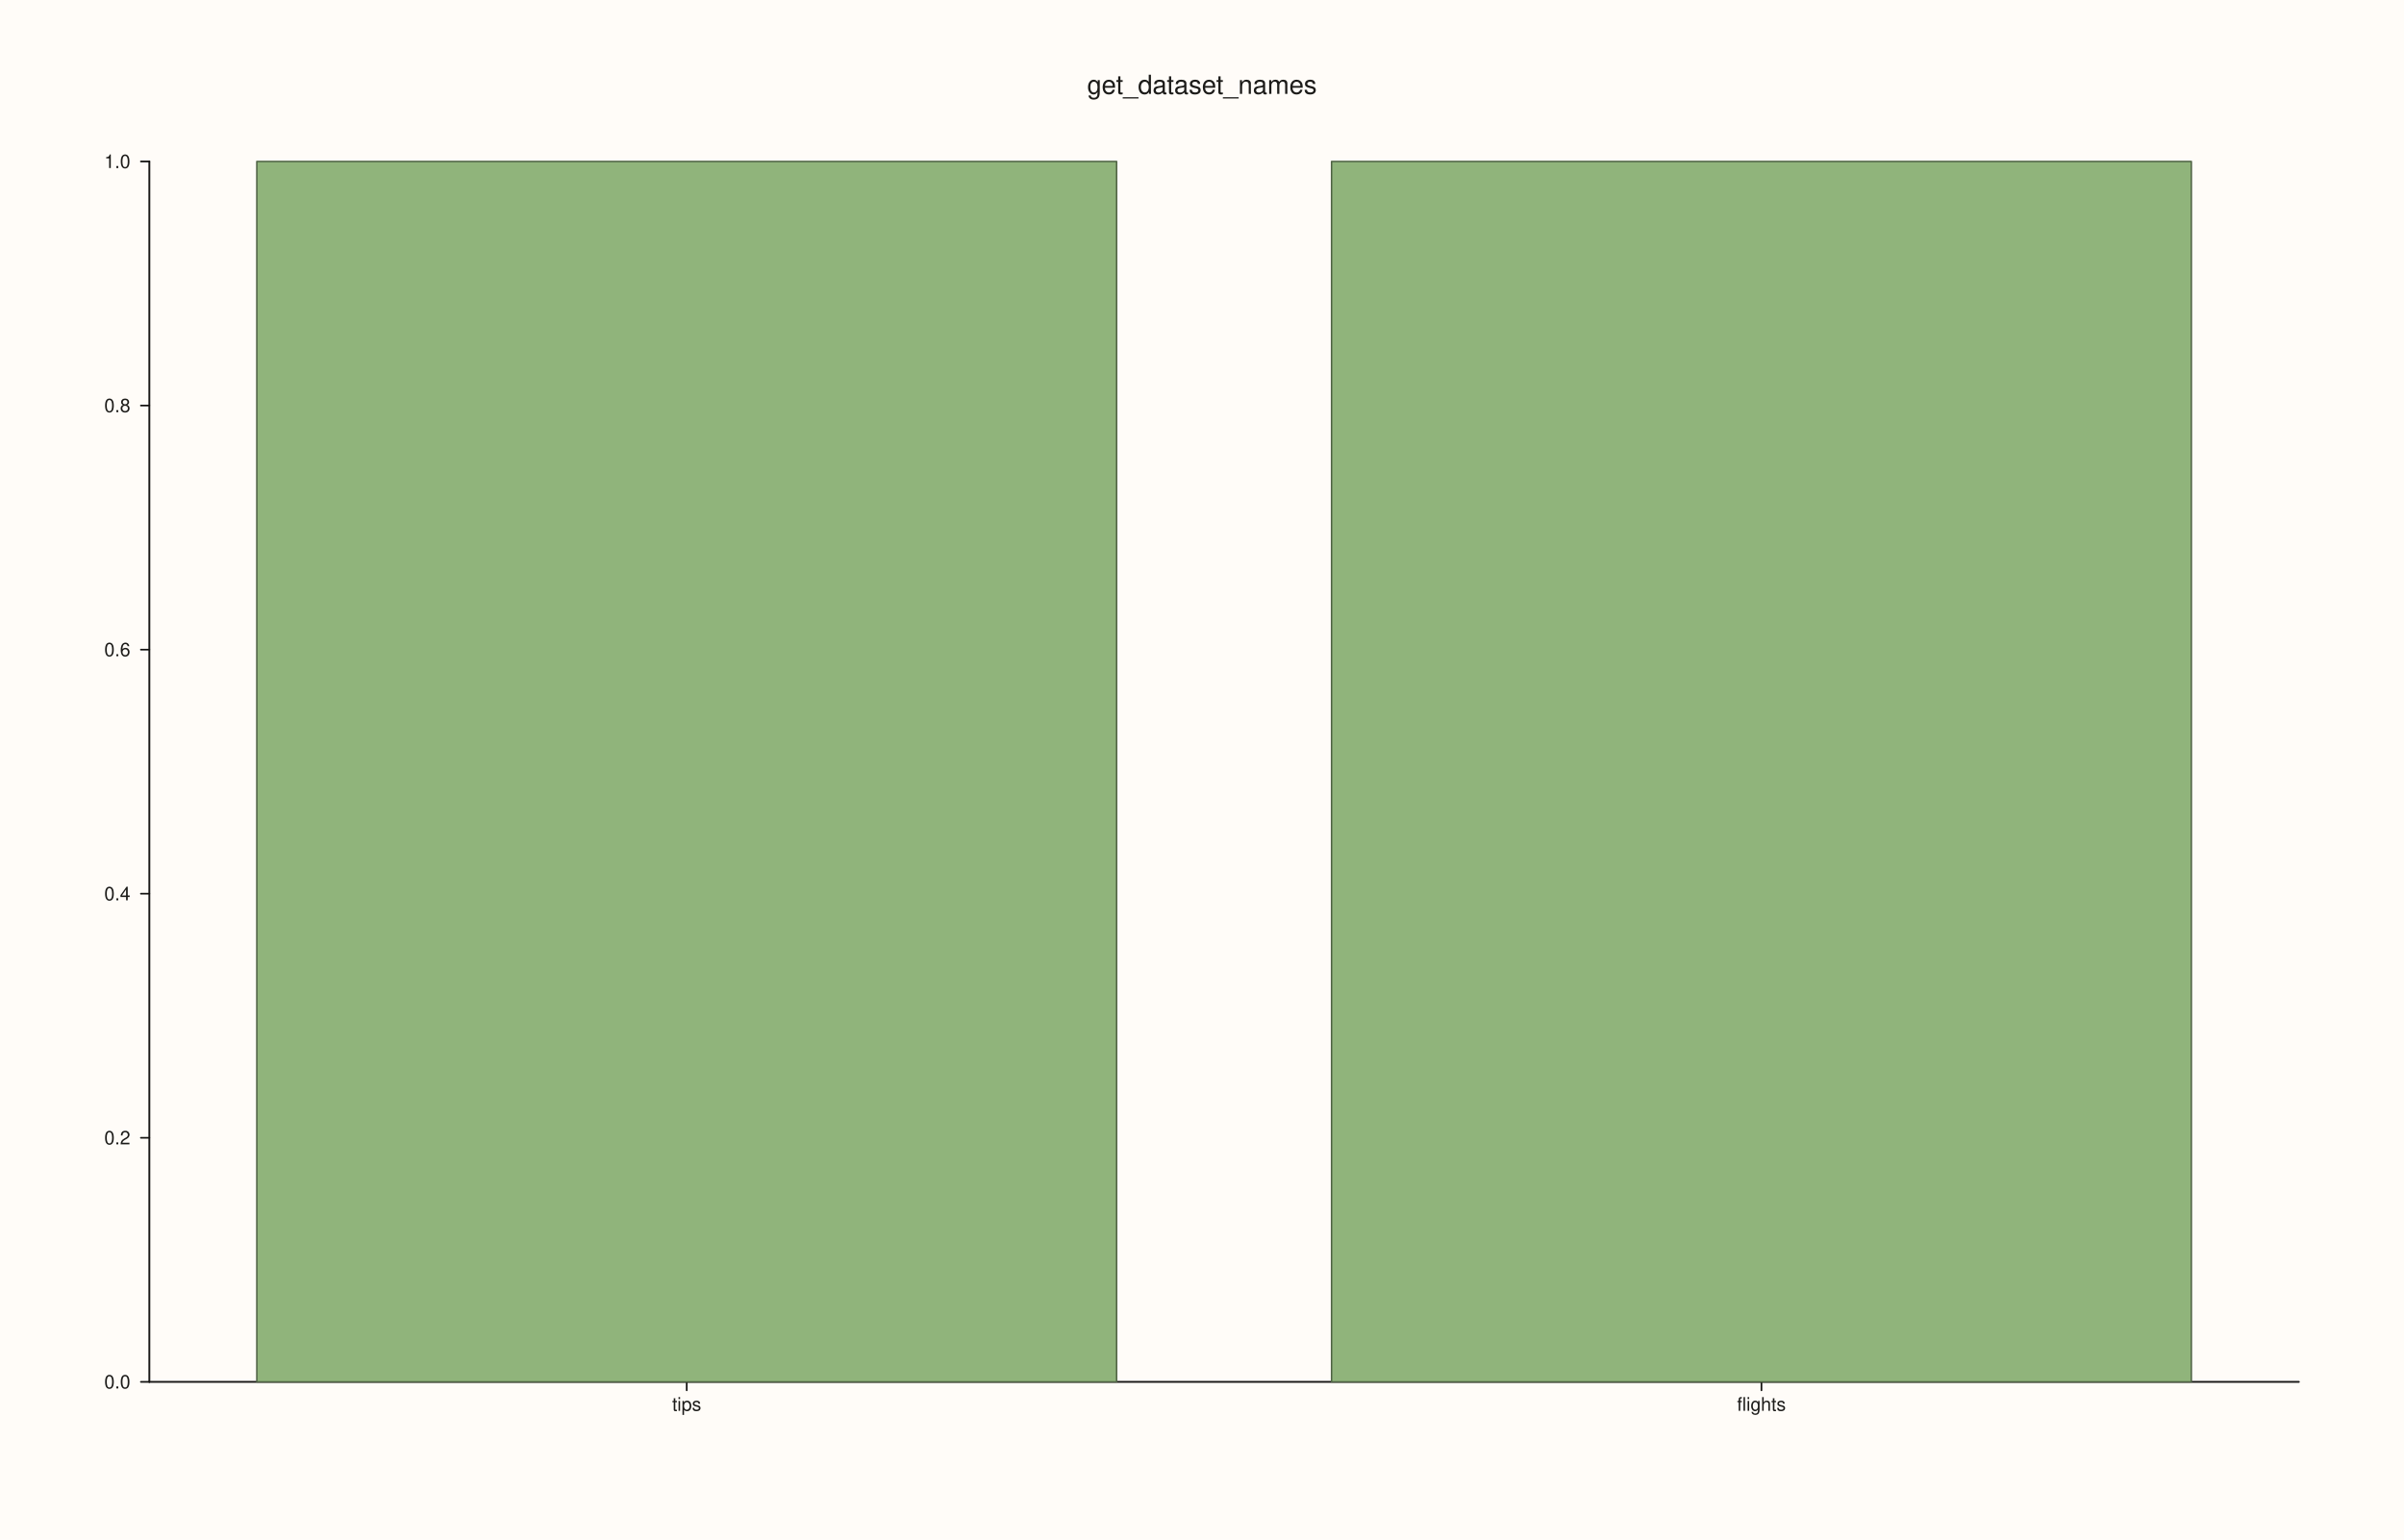
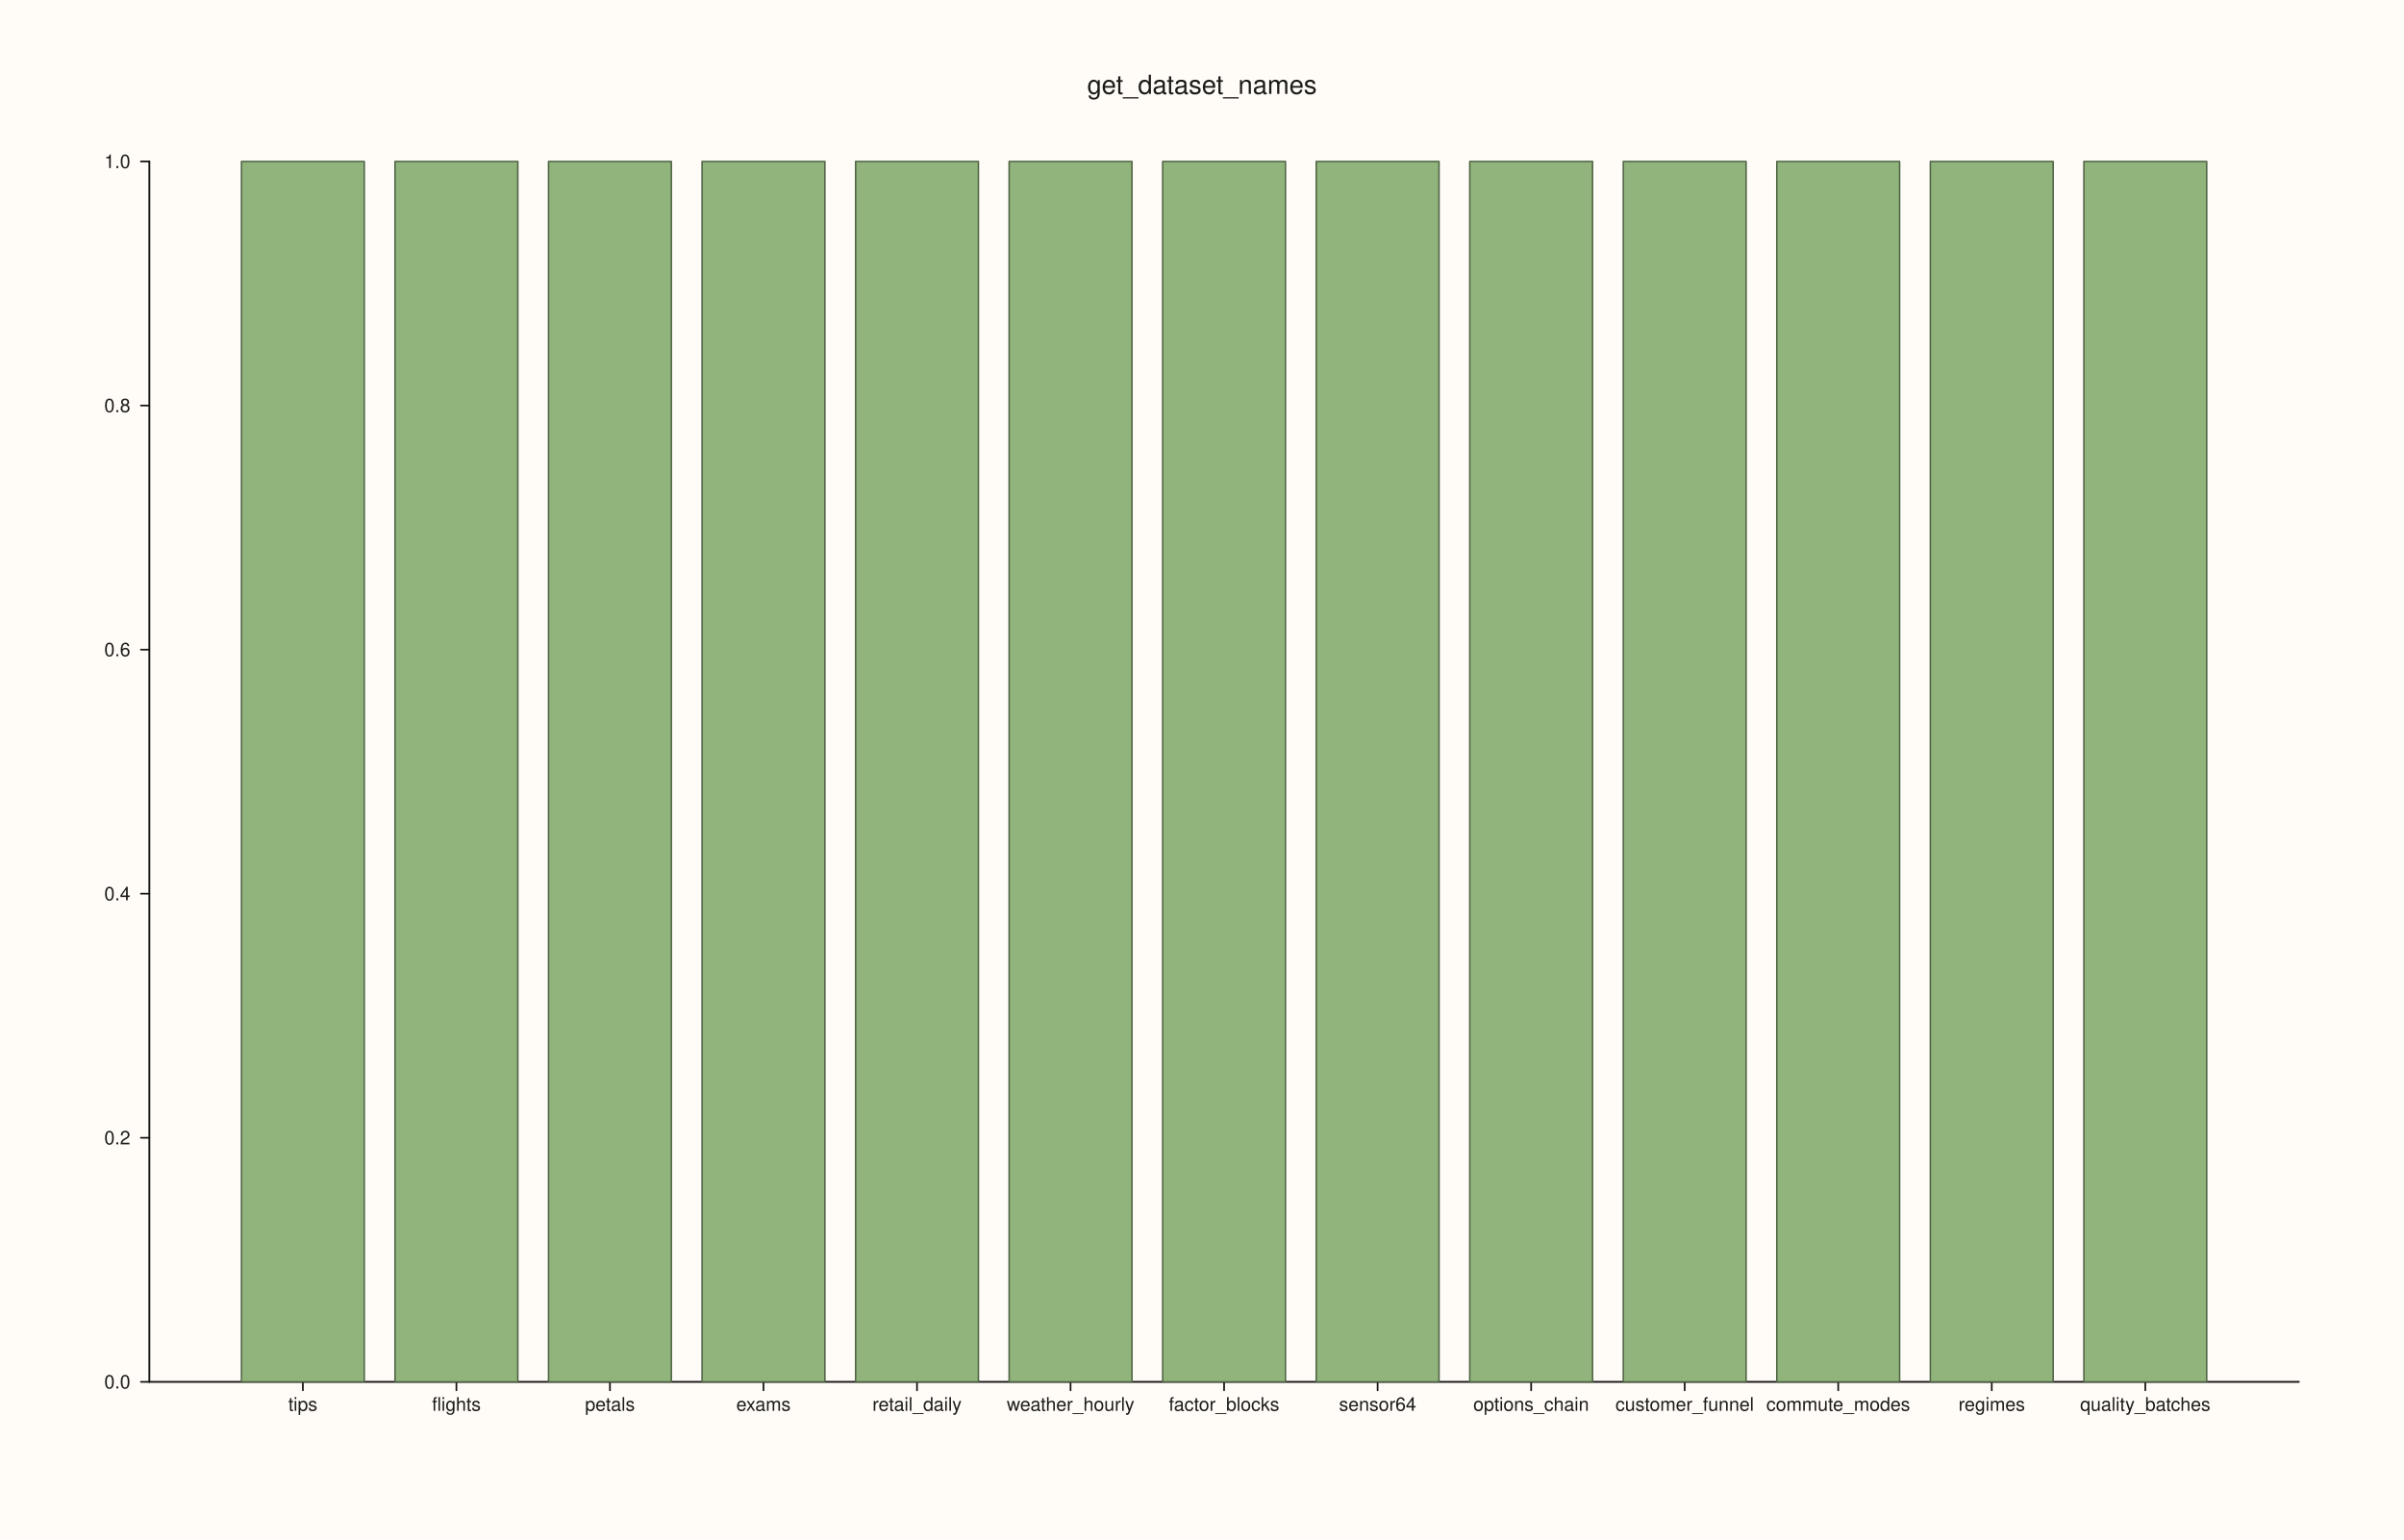
<svg xmlns="http://www.w3.org/2000/svg" width="1280" height="820" viewBox="0 0 1280 820">
  <rect x="0" y="0" width="1280" height="820" fill="rgb(255,252,248)" fill-opacity="1" />
  <path d="M 0 0 L 1280 0 L 1280 820 L 0 820 Z" stroke="none" fill="rgb(255,252,248)" fill-opacity="1" stroke-linejoin="round" stroke-linecap="round" />
  <path d="M 28 28 L 1252 28 L 1252 792 L 28 792 Z" stroke="none" fill="rgb(255,252,248)" fill-opacity="1" stroke-linejoin="round" stroke-linecap="round" />
  <text x="640" y="50" font-family="Helvetica, Arial, sans-serif" font-size="14" fill="rgb(28,27,25)" fill-opacity="1" text-anchor="middle">get_dataset_names</text>
  <path d="M 79.52 736 L 1224 736 " stroke="rgb(25,24,23)" stroke-opacity="1" stroke-width="1" fill="none" stroke-linejoin="round" stroke-linecap="round" />
  <path d="M 79.52 86 L 79.52 736 " stroke="rgb(25,24,23)" stroke-opacity="1" stroke-width="1" fill="none" stroke-linejoin="round" stroke-linecap="round" />
-   <path d="M 365.64 736 L 365.64 740.5 " stroke="rgb(20,19,17)" stroke-opacity="1" stroke-width="0.9" fill="none" stroke-linejoin="round" stroke-linecap="round" />
-   <text x="365.64" y="751.4" font-family="Helvetica, Arial, sans-serif" font-size="10" fill="rgb(28,27,25)" fill-opacity="1" text-anchor="middle">tips</text>
-   <path d="M 937.88 736 L 937.88 740.5 " stroke="rgb(20,19,17)" stroke-opacity="1" stroke-width="0.9" fill="none" stroke-linejoin="round" stroke-linecap="round" />
-   <text x="937.88" y="751.4" font-family="Helvetica, Arial, sans-serif" font-size="10" fill="rgb(28,27,25)" fill-opacity="1" text-anchor="middle">flights</text>
+   <path d="M 161.269 736 L 161.269 740.5 " stroke="rgb(20,19,17)" stroke-opacity="1" stroke-width="0.9" fill="none" stroke-linejoin="round" stroke-linecap="round" />
+   <text x="161.269" y="751.4" font-family="Helvetica, Arial, sans-serif" font-size="10" fill="rgb(28,27,25)" fill-opacity="1" text-anchor="middle">tips</text>
+   <path d="M 243.017 736 L 243.017 740.5 " stroke="rgb(20,19,17)" stroke-opacity="1" stroke-width="0.9" fill="none" stroke-linejoin="round" stroke-linecap="round" />
+   <text x="243.017" y="751.4" font-family="Helvetica, Arial, sans-serif" font-size="10" fill="rgb(28,27,25)" fill-opacity="1" text-anchor="middle">flights</text>
+   <path d="M 324.766 736 L 324.766 740.5 " stroke="rgb(20,19,17)" stroke-opacity="1" stroke-width="0.9" fill="none" stroke-linejoin="round" stroke-linecap="round" />
+   <text x="324.766" y="751.4" font-family="Helvetica, Arial, sans-serif" font-size="10" fill="rgb(28,27,25)" fill-opacity="1" text-anchor="middle">petals</text>
+   <path d="M 406.514 736 L 406.514 740.5 " stroke="rgb(20,19,17)" stroke-opacity="1" stroke-width="0.9" fill="none" stroke-linejoin="round" stroke-linecap="round" />
+   <text x="406.514" y="751.4" font-family="Helvetica, Arial, sans-serif" font-size="10" fill="rgb(28,27,25)" fill-opacity="1" text-anchor="middle">exams</text>
+   <path d="M 488.263 736 L 488.263 740.5 " stroke="rgb(20,19,17)" stroke-opacity="1" stroke-width="0.9" fill="none" stroke-linejoin="round" stroke-linecap="round" />
+   <text x="488.263" y="751.4" font-family="Helvetica, Arial, sans-serif" font-size="10" fill="rgb(28,27,25)" fill-opacity="1" text-anchor="middle">retail_daily</text>
+   <path d="M 570.011 736 L 570.011 740.5 " stroke="rgb(20,19,17)" stroke-opacity="1" stroke-width="0.9" fill="none" stroke-linejoin="round" stroke-linecap="round" />
+   <text x="570.011" y="751.4" font-family="Helvetica, Arial, sans-serif" font-size="10" fill="rgb(28,27,25)" fill-opacity="1" text-anchor="middle">weather_hourly</text>
+   <path d="M 651.76 736 L 651.76 740.5 " stroke="rgb(20,19,17)" stroke-opacity="1" stroke-width="0.9" fill="none" stroke-linejoin="round" stroke-linecap="round" />
+   <text x="651.76" y="751.4" font-family="Helvetica, Arial, sans-serif" font-size="10" fill="rgb(28,27,25)" fill-opacity="1" text-anchor="middle">factor_blocks</text>
+   <path d="M 733.509 736 L 733.509 740.5 " stroke="rgb(20,19,17)" stroke-opacity="1" stroke-width="0.9" fill="none" stroke-linejoin="round" stroke-linecap="round" />
+   <text x="733.509" y="751.4" font-family="Helvetica, Arial, sans-serif" font-size="10" fill="rgb(28,27,25)" fill-opacity="1" text-anchor="middle">sensor64</text>
+   <path d="M 815.257 736 L 815.257 740.5 " stroke="rgb(20,19,17)" stroke-opacity="1" stroke-width="0.9" fill="none" stroke-linejoin="round" stroke-linecap="round" />
+   <text x="815.257" y="751.4" font-family="Helvetica, Arial, sans-serif" font-size="10" fill="rgb(28,27,25)" fill-opacity="1" text-anchor="middle">options_chain</text>
+   <path d="M 897.006 736 L 897.006 740.5 " stroke="rgb(20,19,17)" stroke-opacity="1" stroke-width="0.9" fill="none" stroke-linejoin="round" stroke-linecap="round" />
+   <text x="897.006" y="751.4" font-family="Helvetica, Arial, sans-serif" font-size="10" fill="rgb(28,27,25)" fill-opacity="1" text-anchor="middle">customer_funnel</text>
+   <path d="M 978.754 736 L 978.754 740.5 " stroke="rgb(20,19,17)" stroke-opacity="1" stroke-width="0.9" fill="none" stroke-linejoin="round" stroke-linecap="round" />
+   <text x="978.754" y="751.4" font-family="Helvetica, Arial, sans-serif" font-size="10" fill="rgb(28,27,25)" fill-opacity="1" text-anchor="middle">commute_modes</text>
+   <path d="M 1060.503 736 L 1060.503 740.5 " stroke="rgb(20,19,17)" stroke-opacity="1" stroke-width="0.9" fill="none" stroke-linejoin="round" stroke-linecap="round" />
+   <text x="1060.503" y="751.4" font-family="Helvetica, Arial, sans-serif" font-size="10" fill="rgb(28,27,25)" fill-opacity="1" text-anchor="middle">regimes</text>
+   <path d="M 1142.251 736 L 1142.251 740.5 " stroke="rgb(20,19,17)" stroke-opacity="1" stroke-width="0.9" fill="none" stroke-linejoin="round" stroke-linecap="round" />
+   <text x="1142.251" y="751.4" font-family="Helvetica, Arial, sans-serif" font-size="10" fill="rgb(28,27,25)" fill-opacity="1" text-anchor="middle">quality_batches</text>
  <path d="M 75.02 736 L 79.52 736 " stroke="rgb(20,19,17)" stroke-opacity="1" stroke-width="0.9" fill="none" stroke-linejoin="round" stroke-linecap="round" />
  <text x="69.42" y="739.5" font-family="Helvetica, Arial, sans-serif" font-size="10" fill="rgb(28,27,25)" fill-opacity="1" text-anchor="end">0.0</text>
  <path d="M 75.02 606 L 79.52 606 " stroke="rgb(20,19,17)" stroke-opacity="1" stroke-width="0.9" fill="none" stroke-linejoin="round" stroke-linecap="round" />
  <text x="69.42" y="609.5" font-family="Helvetica, Arial, sans-serif" font-size="10" fill="rgb(28,27,25)" fill-opacity="1" text-anchor="end">0.2</text>
  <path d="M 75.02 476 L 79.52 476 " stroke="rgb(20,19,17)" stroke-opacity="1" stroke-width="0.9" fill="none" stroke-linejoin="round" stroke-linecap="round" />
  <text x="69.42" y="479.5" font-family="Helvetica, Arial, sans-serif" font-size="10" fill="rgb(28,27,25)" fill-opacity="1" text-anchor="end">0.4</text>
  <path d="M 75.02 346 L 79.52 346 " stroke="rgb(20,19,17)" stroke-opacity="1" stroke-width="0.9" fill="none" stroke-linejoin="round" stroke-linecap="round" />
  <text x="69.42" y="349.5" font-family="Helvetica, Arial, sans-serif" font-size="10" fill="rgb(28,27,25)" fill-opacity="1" text-anchor="end">0.6</text>
  <path d="M 75.02 216 L 79.52 216 " stroke="rgb(20,19,17)" stroke-opacity="1" stroke-width="0.9" fill="none" stroke-linejoin="round" stroke-linecap="round" />
  <text x="69.42" y="219.5" font-family="Helvetica, Arial, sans-serif" font-size="10" fill="rgb(28,27,25)" fill-opacity="1" text-anchor="end">0.8</text>
  <path d="M 75.02 86 L 79.52 86 " stroke="rgb(20,19,17)" stroke-opacity="1" stroke-width="0.9" fill="none" stroke-linejoin="round" stroke-linecap="round" />
  <text x="69.42" y="89.5" font-family="Helvetica, Arial, sans-serif" font-size="10" fill="rgb(28,27,25)" fill-opacity="1" text-anchor="end">1.0</text>
-   <path d="M 136.744 736 L 594.536 736 L 594.536 86 L 136.744 86 Z" stroke="rgb(79,99,68)" stroke-opacity="1" stroke-width="0.8" fill="rgb(144,180,123)" fill-opacity="1" stroke-linejoin="round" stroke-linecap="round" />
-   <path d="M 708.984 736 L 1166.776 736 L 1166.776 86 L 708.984 86 Z" stroke="rgb(79,99,68)" stroke-opacity="1" stroke-width="0.8" fill="rgb(144,180,123)" fill-opacity="1" stroke-linejoin="round" stroke-linecap="round" />
+   <path d="M 128.569 736 L 193.968 736 L 193.968 86 L 128.569 86 Z" stroke="rgb(79,99,68)" stroke-opacity="1" stroke-width="0.8" fill="rgb(144,180,123)" fill-opacity="1" stroke-linejoin="round" stroke-linecap="round" />
+   <path d="M 210.318 736 L 275.717 736 L 275.717 86 L 210.318 86 Z" stroke="rgb(79,99,68)" stroke-opacity="1" stroke-width="0.8" fill="rgb(144,180,123)" fill-opacity="1" stroke-linejoin="round" stroke-linecap="round" />
+   <path d="M 292.066 736 L 357.465 736 L 357.465 86 L 292.066 86 Z" stroke="rgb(79,99,68)" stroke-opacity="1" stroke-width="0.8" fill="rgb(144,180,123)" fill-opacity="1" stroke-linejoin="round" stroke-linecap="round" />
+   <path d="M 373.815 736 L 439.214 736 L 439.214 86 L 373.815 86 Z" stroke="rgb(79,99,68)" stroke-opacity="1" stroke-width="0.8" fill="rgb(144,180,123)" fill-opacity="1" stroke-linejoin="round" stroke-linecap="round" />
+   <path d="M 455.563 736 L 520.962 736 L 520.962 86 L 455.563 86 Z" stroke="rgb(79,99,68)" stroke-opacity="1" stroke-width="0.8" fill="rgb(144,180,123)" fill-opacity="1" stroke-linejoin="round" stroke-linecap="round" />
+   <path d="M 537.312 736 L 602.711 736 L 602.711 86 L 537.312 86 Z" stroke="rgb(79,99,68)" stroke-opacity="1" stroke-width="0.8" fill="rgb(144,180,123)" fill-opacity="1" stroke-linejoin="round" stroke-linecap="round" />
+   <path d="M 619.061 736 L 684.459 736 L 684.459 86 L 619.061 86 Z" stroke="rgb(79,99,68)" stroke-opacity="1" stroke-width="0.8" fill="rgb(144,180,123)" fill-opacity="1" stroke-linejoin="round" stroke-linecap="round" />
+   <path d="M 700.809 736 L 766.208 736 L 766.208 86 L 700.809 86 Z" stroke="rgb(79,99,68)" stroke-opacity="1" stroke-width="0.8" fill="rgb(144,180,123)" fill-opacity="1" stroke-linejoin="round" stroke-linecap="round" />
+   <path d="M 782.558 736 L 847.957 736 L 847.957 86 L 782.558 86 Z" stroke="rgb(79,99,68)" stroke-opacity="1" stroke-width="0.8" fill="rgb(144,180,123)" fill-opacity="1" stroke-linejoin="round" stroke-linecap="round" />
+   <path d="M 864.306 736 L 929.705 736 L 929.705 86 L 864.306 86 Z" stroke="rgb(79,99,68)" stroke-opacity="1" stroke-width="0.8" fill="rgb(144,180,123)" fill-opacity="1" stroke-linejoin="round" stroke-linecap="round" />
+   <path d="M 946.055 736 L 1011.454 736 L 1011.454 86 L 946.055 86 Z" stroke="rgb(79,99,68)" stroke-opacity="1" stroke-width="0.8" fill="rgb(144,180,123)" fill-opacity="1" stroke-linejoin="round" stroke-linecap="round" />
+   <path d="M 1027.803 736 L 1093.202 736 L 1093.202 86 L 1027.803 86 Z" stroke="rgb(79,99,68)" stroke-opacity="1" stroke-width="0.8" fill="rgb(144,180,123)" fill-opacity="1" stroke-linejoin="round" stroke-linecap="round" />
+   <path d="M 1109.552 736 L 1174.951 736 L 1174.951 86 L 1109.552 86 Z" stroke="rgb(79,99,68)" stroke-opacity="1" stroke-width="0.8" fill="rgb(144,180,123)" fill-opacity="1" stroke-linejoin="round" stroke-linecap="round" />
</svg>
